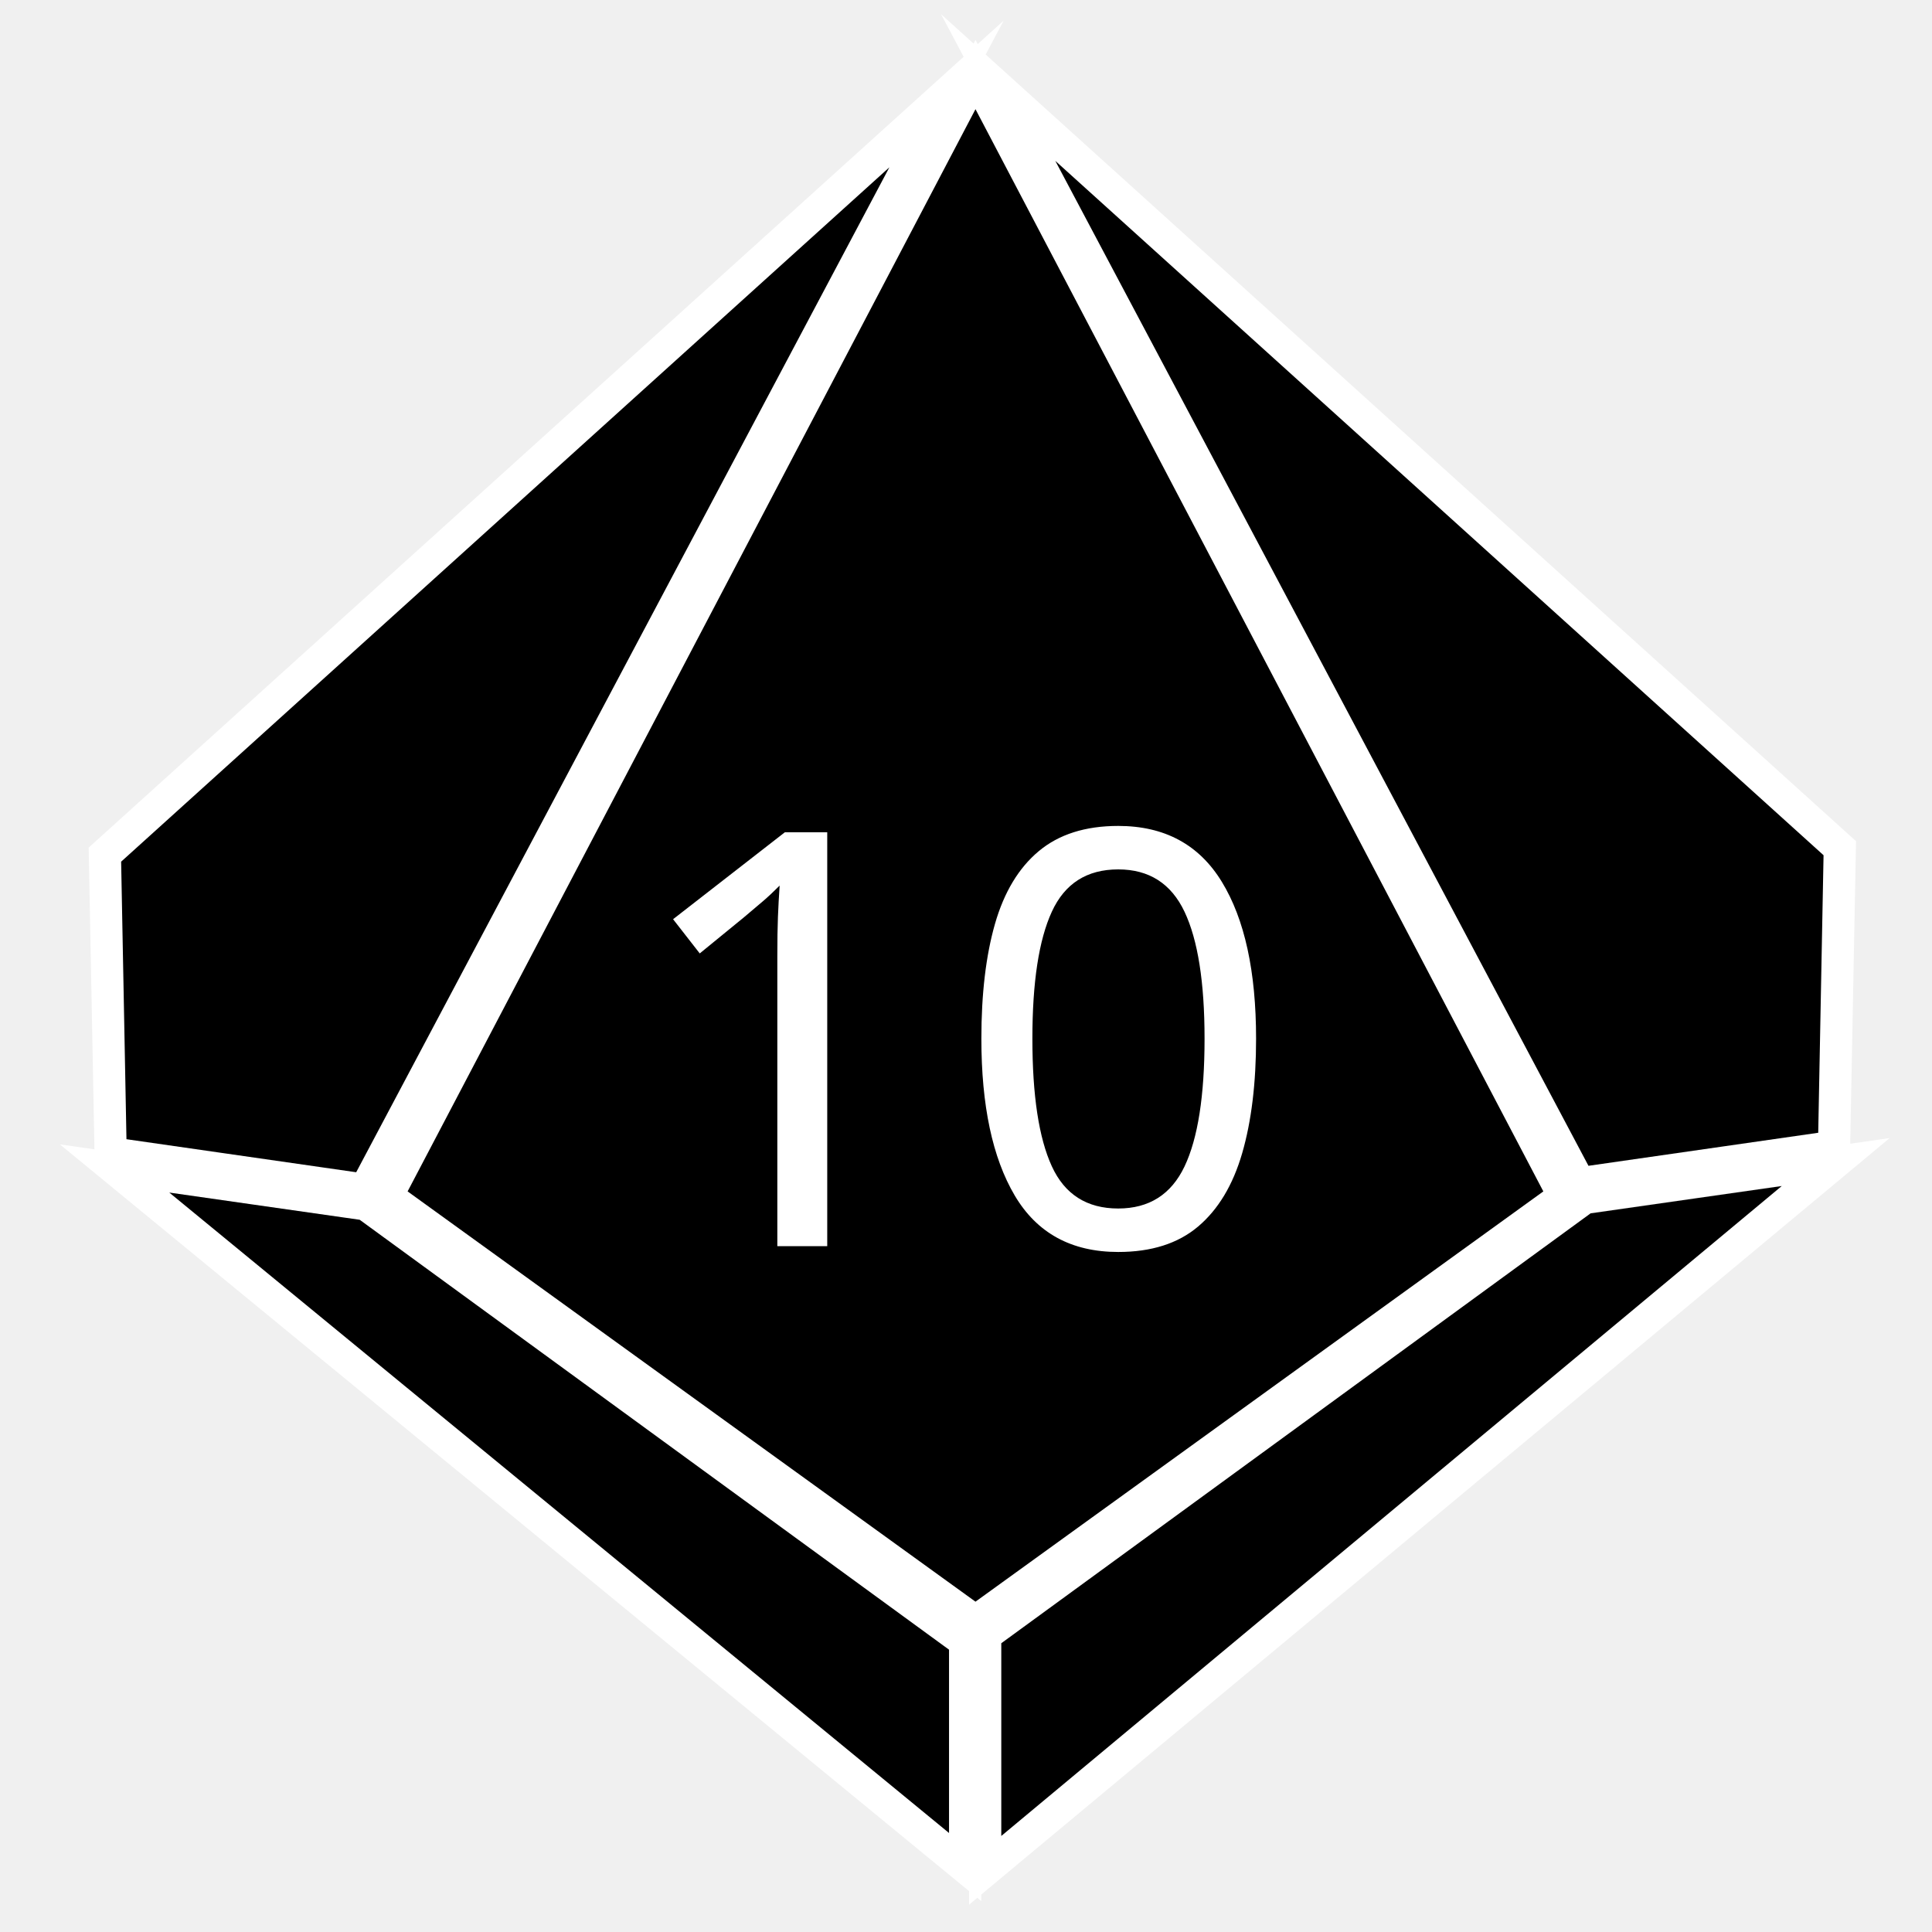
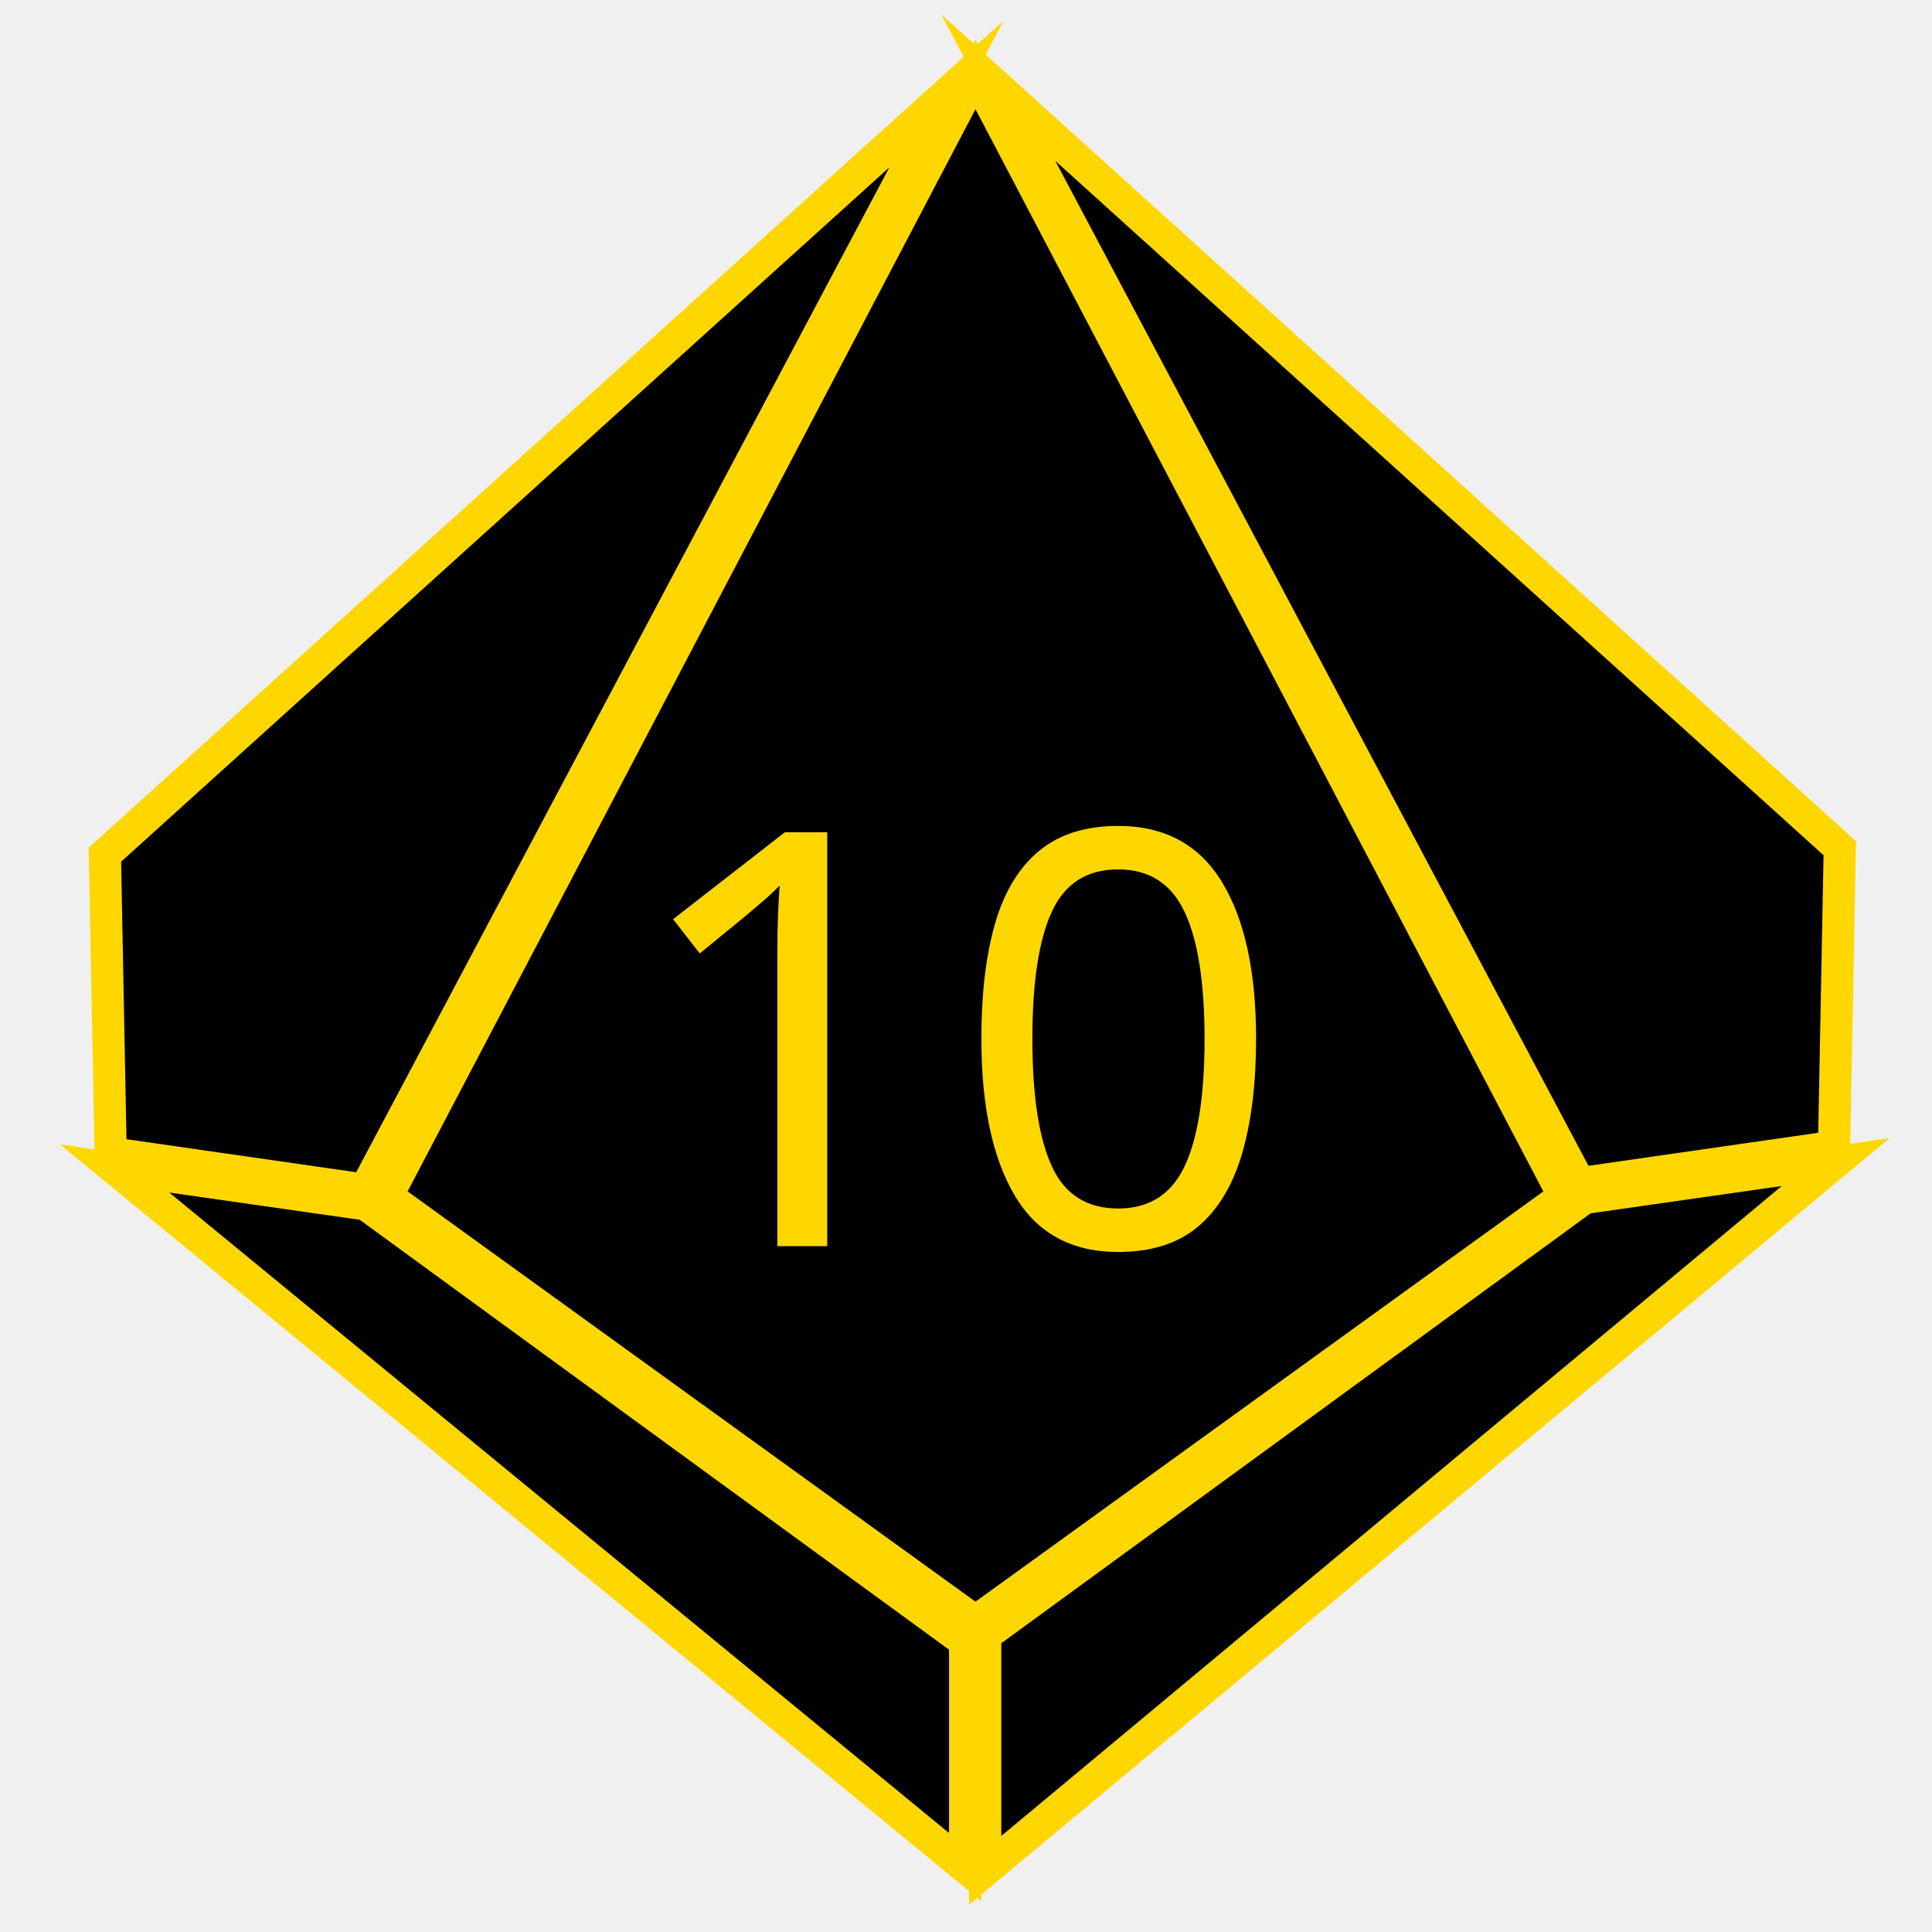
<svg xmlns="http://www.w3.org/2000/svg" version="1.1" id="Layer_1" x="0px" y="0px" width="300px" height="300px" viewBox="0 0 300 300" enable-background="new 0 0 300 300" xml:space="preserve">
-   <polygon stroke="#FFFFFF" stroke-width="5" stroke-miterlimit="10" points="60.073,185.758 151.473,11.574 242.869,185.758   151.473,251.791 " />
-   <polygon stroke="#FFFFFF" stroke-width="5" stroke-miterlimit="10" points="245.273,183.75 154.994,13.589 285.682,131.708   284.792,178.068 " />
-   <polygon stroke="#FFFFFF" stroke-width="5" stroke-miterlimit="10" points="152.979,290.421 152.979,253.891 246.021,186.018   285.048,180.441 " />
-   <polygon stroke="#FFFFFF" stroke-width="5" stroke-miterlimit="10" points="56.695,184.75 146.977,14.589 16.289,132.708   17.178,179.068 " />
-   <polygon stroke="#FFFFFF" stroke-width="5" stroke-miterlimit="10" points="149.865,289.914 149.865,254.891 56.822,187.018   17.796,181.441 " />
-   <text transform="matrix(1 0 0 1 96.5 193.5)" fill="#FFFFFF" font-family="'Copperplate'" font-size="90">10</text>
+   <polygon stroke="#FFD700" stroke-width="5" stroke-miterlimit="10" points="60.073,185.758 151.473,11.574 242.869,185.758   151.473,251.791 " />
+   <polygon stroke="#FFD700" stroke-width="5" stroke-miterlimit="10" points="245.273,183.75 154.994,13.589 285.682,131.708   284.792,178.068 " />
+   <polygon stroke="#FFD700" stroke-width="5" stroke-miterlimit="10" points="152.979,290.421 152.979,253.891 246.021,186.018   285.048,180.441 " />
+   <polygon stroke="#FFD700" stroke-width="5" stroke-miterlimit="10" points="56.695,184.75 146.977,14.589 16.289,132.708   17.178,179.068 " />
+   <polygon stroke="#FFD700" stroke-width="5" stroke-miterlimit="10" points="149.865,289.914 149.865,254.891 56.822,187.018   17.796,181.441 " />
+   <text transform="matrix(1 0 0 1 96.5 193.5)" fill="#FFD700" font-family="'Copperplate'" font-size="90">10</text>
</svg>
